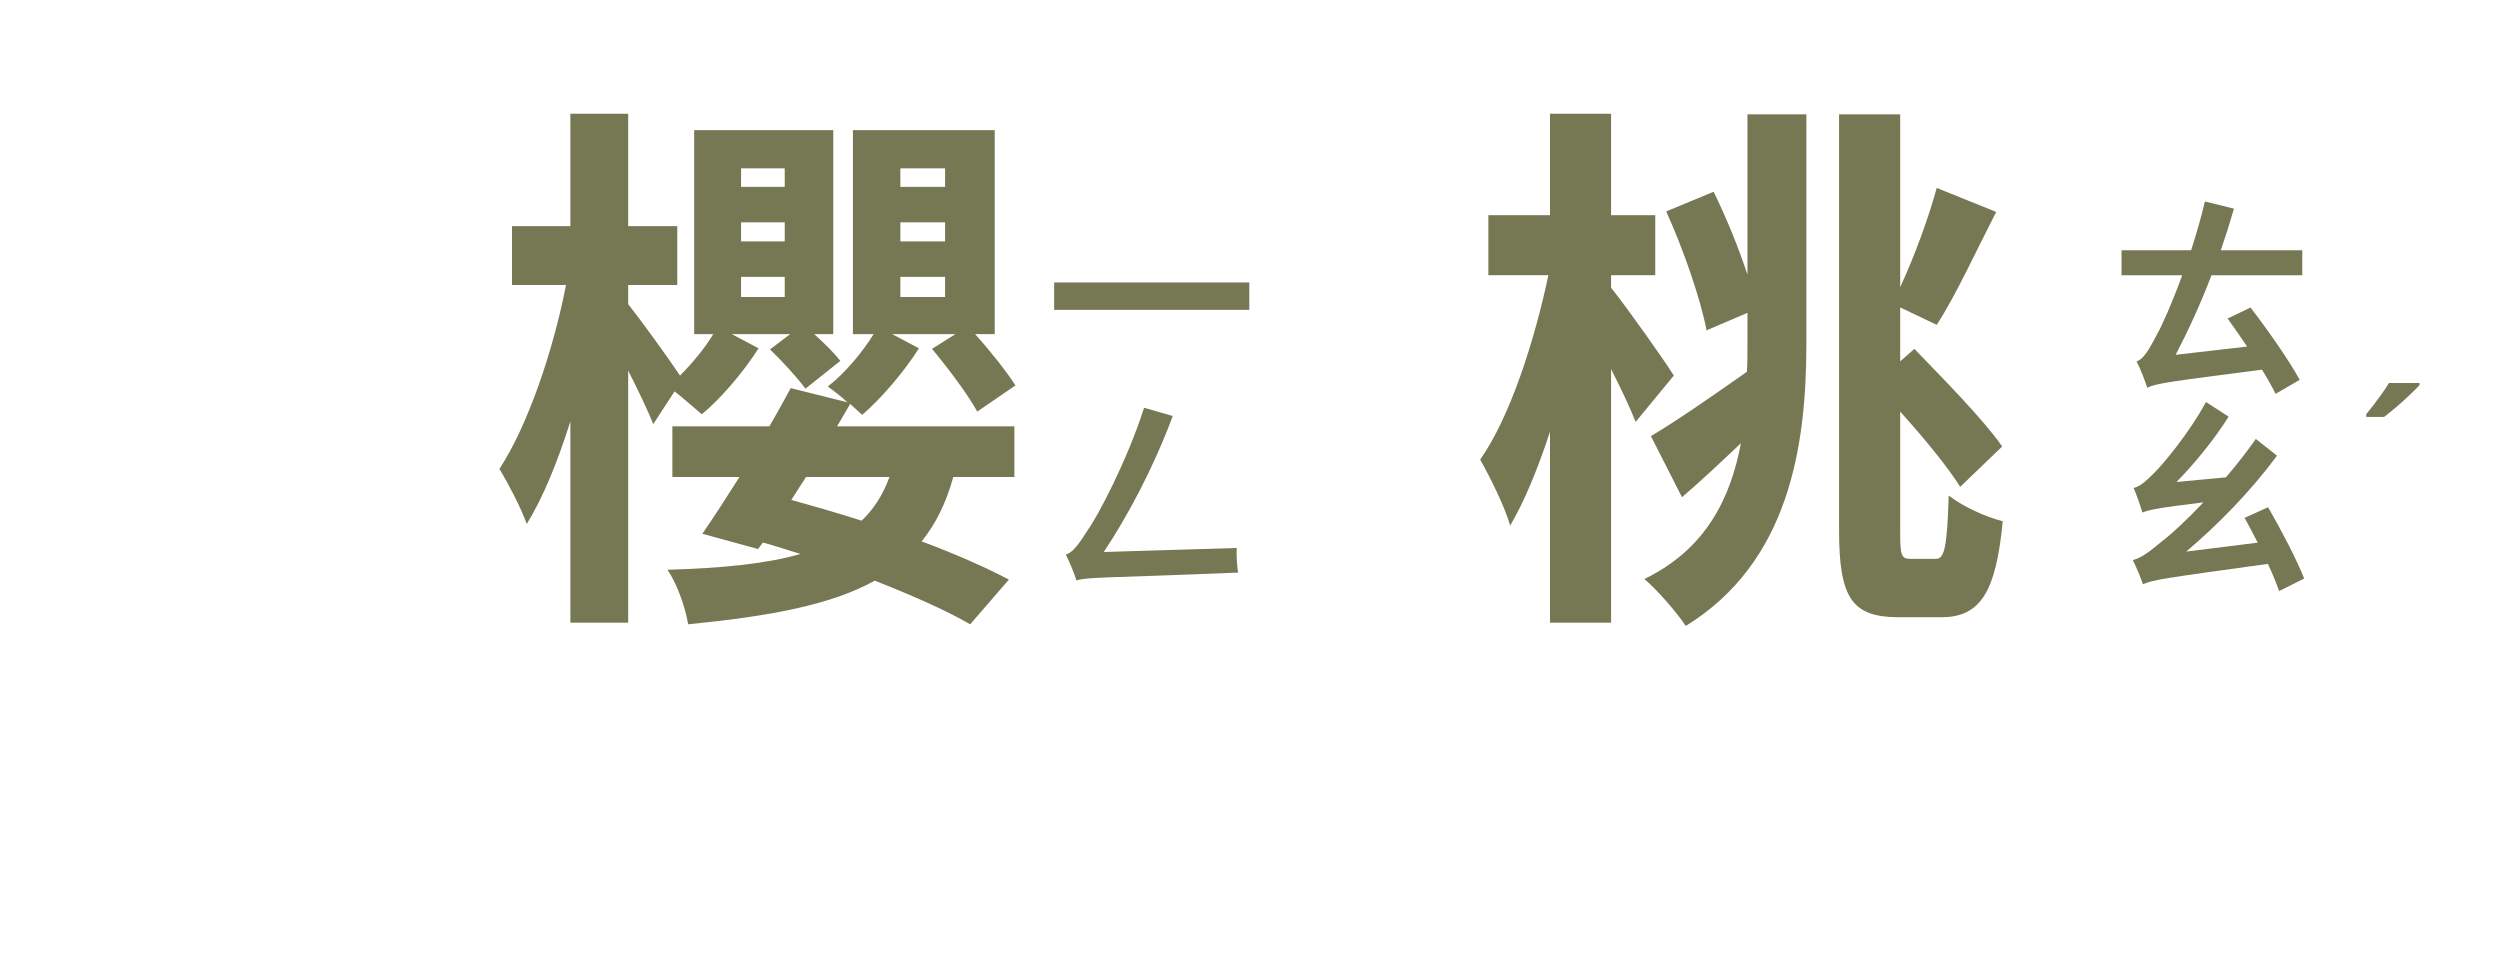
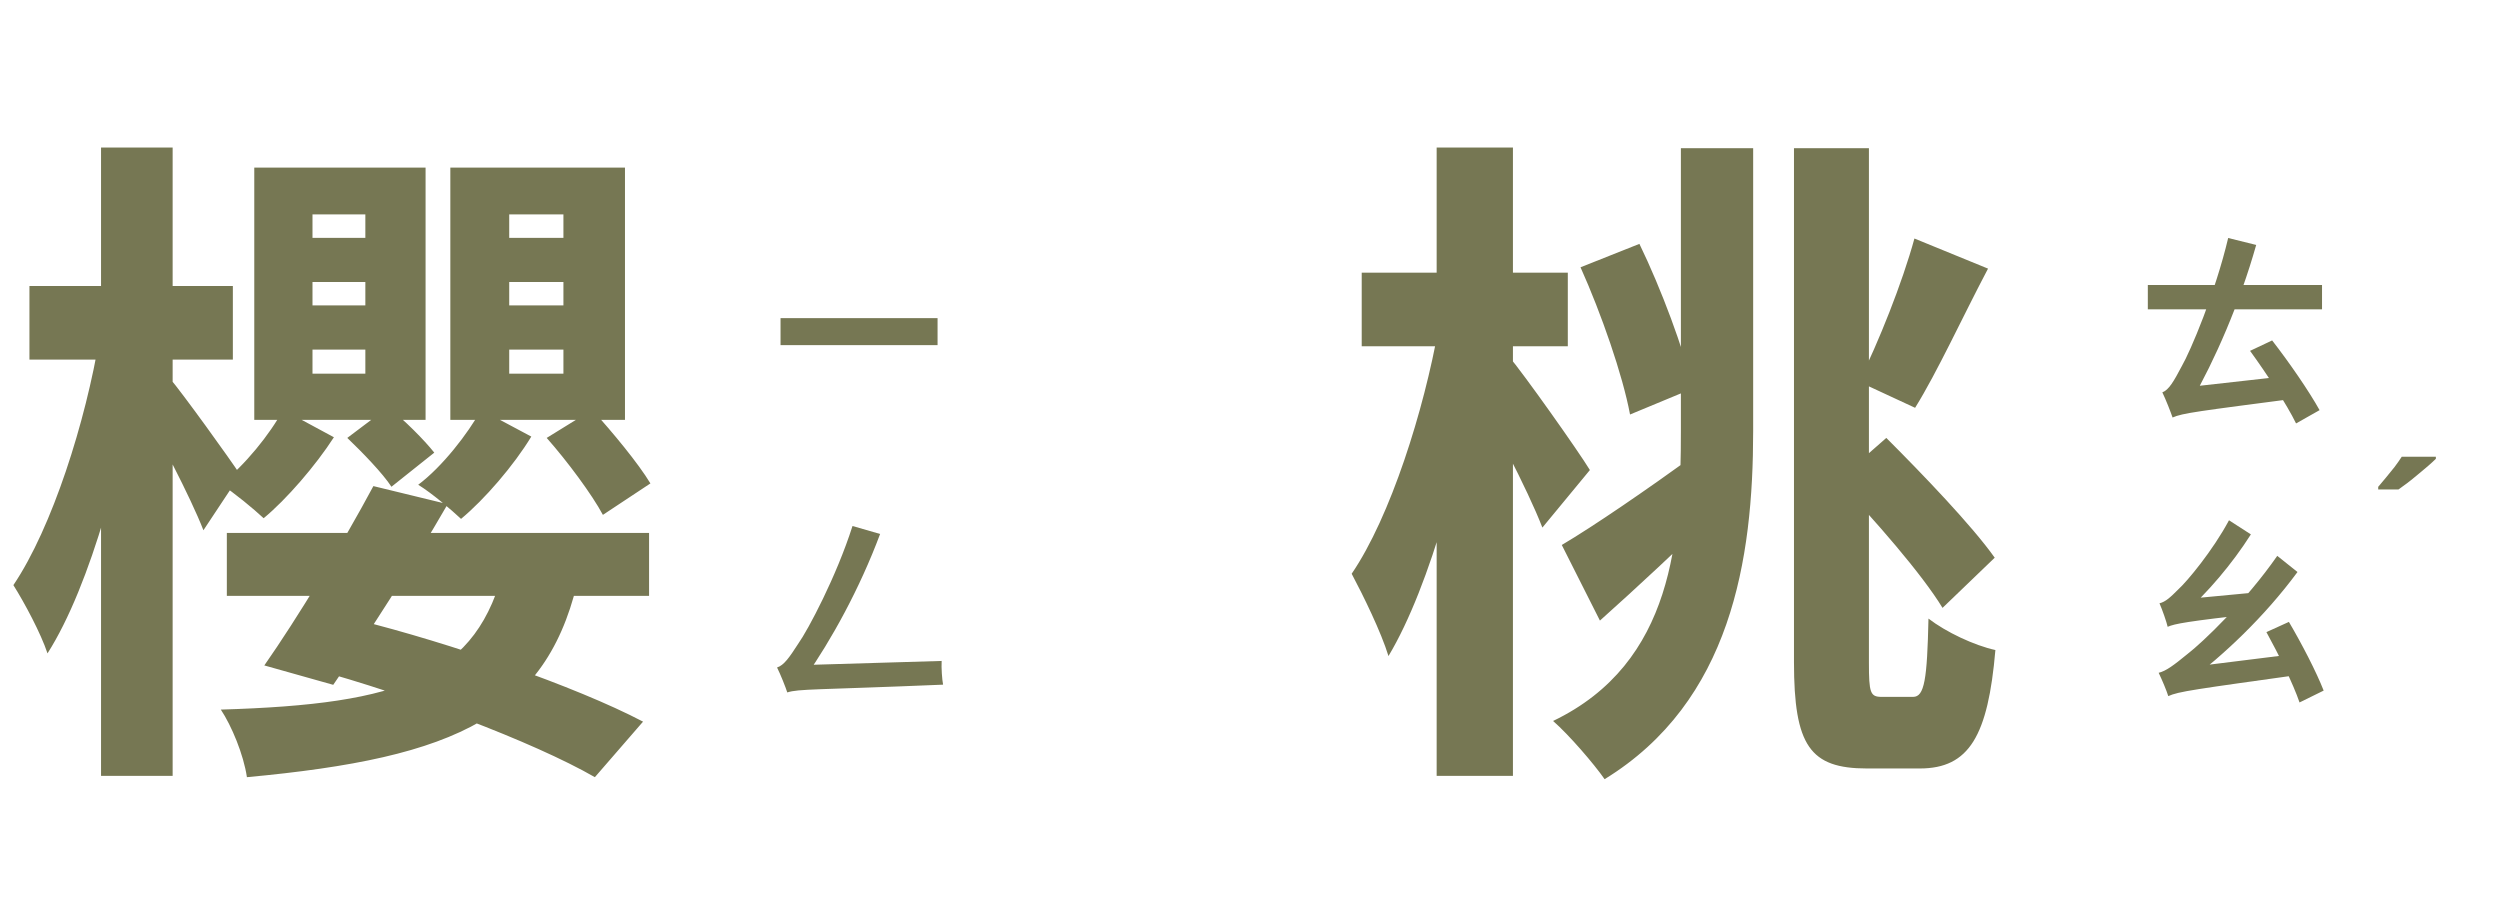
- <svg xmlns="http://www.w3.org/2000/svg" width="165" height="64" viewBox="0 0 165 64" fill="none">
-   <path d="M48.912 18.272H51.792V19.604H48.912V18.272ZM48.912 14.672H51.792V15.932H48.912V14.672ZM48.912 11.108H51.792V12.332H48.912V11.108ZM44.52 25.832C45.168 26.336 45.852 26.948 46.32 27.344C47.544 26.336 49.092 24.536 50.064 22.988L48.3 22.052H52.152L50.82 23.06C51.648 23.852 52.656 24.968 53.16 25.652L55.464 23.816C55.068 23.312 54.42 22.664 53.736 22.052H54.996V8.588H45.816V22.052H47.076C46.536 22.952 45.708 23.96 44.88 24.788C44.196 23.744 42.288 21.116 41.46 20.072V18.812H44.7V14.924H41.46V7.508H37.644V14.924H33.792V18.812H37.356C36.528 23.096 34.836 28.1 32.964 30.944C33.54 31.916 34.368 33.464 34.764 34.58C35.844 32.852 36.816 30.44 37.644 27.812V41.096H41.46V24.464C42.108 25.724 42.756 27.092 43.116 27.992L44.52 25.832ZM58.704 31.484C58.272 32.672 57.66 33.608 56.868 34.364C55.284 33.86 53.664 33.392 52.224 32.996L53.196 31.484H58.704ZM59.424 18.272H62.376V19.604H59.424V18.272ZM59.424 14.672H62.376V15.932H59.424V14.672ZM59.424 11.108H62.376V12.332H59.424V11.108ZM56.112 26.66L56.904 27.38C58.128 26.336 59.676 24.536 60.648 22.988L58.884 22.052H63.06L61.512 23.024C62.592 24.32 63.888 26.048 64.5 27.164L67.02 25.436C66.444 24.536 65.364 23.168 64.356 22.052H65.652V8.588H56.292V22.052H57.66C56.904 23.276 55.716 24.68 54.636 25.508C55.032 25.796 55.5 26.156 55.932 26.552L52.188 25.616C51.756 26.408 51.288 27.272 50.784 28.136H44.376V31.484H48.804C47.94 32.852 47.076 34.184 46.356 35.228L50.028 36.236L50.352 35.804C51.144 36.02 51.972 36.308 52.836 36.56C50.604 37.208 47.724 37.496 44.052 37.604C44.628 38.432 45.204 39.944 45.42 41.204C50.892 40.664 54.888 39.908 57.732 38.324C60.216 39.296 62.484 40.304 64.032 41.204L66.588 38.252C65.076 37.46 63.06 36.56 60.828 35.732C61.764 34.58 62.448 33.176 62.916 31.484H66.948V28.136H55.248L56.112 26.66ZM110.472 24.788C109.896 23.852 107.376 20.288 106.332 18.992V18.164H109.248V14.204H106.332V7.508H102.3V14.204H98.232V18.164H102.192C101.292 22.448 99.672 27.524 97.692 30.332C98.34 31.484 99.312 33.428 99.672 34.688C100.608 33.104 101.508 30.908 102.3 28.496V41.096H106.332V24.356C106.98 25.652 107.592 26.912 107.952 27.848L110.472 24.788ZM115.332 18.128C114.756 16.364 113.928 14.348 113.1 12.656L109.968 13.952C111.084 16.4 112.236 19.712 112.632 21.8L115.332 20.648V22.7C115.332 23.276 115.332 23.924 115.296 24.536C112.956 26.192 110.544 27.848 108.96 28.784L111.012 32.816C112.272 31.736 113.568 30.512 114.9 29.252C114.216 32.888 112.596 36.236 108.528 38.216C109.356 38.9 110.688 40.448 111.264 41.312C118.032 37.136 119.22 29.576 119.22 22.7V7.544H115.332V18.128ZM126.096 36.884C125.484 36.884 125.412 36.668 125.412 35.084V27.164C126.996 28.928 128.544 30.8 129.372 32.132L132.144 29.468C130.956 27.74 128.292 25.04 126.348 23.024L125.412 23.852V20.288L127.824 21.44C129.048 19.568 130.416 16.58 131.748 13.988L127.824 12.404C127.284 14.384 126.348 16.94 125.412 18.956V7.544H121.38V35.048C121.38 39.476 122.244 40.736 125.304 40.736H128.148C130.776 40.736 131.748 38.936 132.18 34.4C131.028 34.112 129.552 33.428 128.616 32.708C128.508 35.948 128.364 36.884 127.788 36.884H126.096Z" fill="#767753" />
-   <path d="M69.574 18.644V20.45H82.454V18.644H69.574ZM72.85 36.432C74.474 33.982 76.154 30.818 77.4 27.458L75.51 26.912C74.404 30.384 72.458 34.052 71.8 34.976C71.198 35.914 70.82 36.46 70.344 36.6C70.596 37.076 70.946 37.972 71.044 38.308C71.828 38.07 72.976 38.154 81.712 37.79C81.656 37.426 81.586 36.628 81.628 36.166L72.85 36.432Z" fill="#767753" />
-   <path d="M151.95 18.168V16.516H146.574C146.882 15.62 147.176 14.696 147.442 13.772L145.524 13.296C145.272 14.374 144.95 15.466 144.614 16.516H140.022V18.168H144.026C143.354 20.016 142.682 21.514 142.36 22.074C141.814 23.11 141.478 23.698 141.016 23.852C141.268 24.342 141.618 25.238 141.716 25.588C142.388 25.28 143.284 25.182 149.29 24.398C149.654 24.986 149.962 25.532 150.186 25.994L151.782 25.07C151.082 23.796 149.71 21.822 148.534 20.296L147.022 21.024C147.428 21.584 147.876 22.228 148.31 22.872L143.592 23.418C144.404 21.864 145.23 20.072 145.958 18.168H151.95ZM152.076 38.182C151.572 36.908 150.564 34.99 149.696 33.478L148.142 34.178C148.422 34.682 148.716 35.242 149.01 35.816L144.292 36.404C146.35 34.654 148.464 32.526 150.284 30.076L148.884 28.97C148.268 29.852 147.596 30.706 146.91 31.504L143.648 31.812C144.88 30.552 146.112 29.04 147.092 27.5L145.594 26.534C144.474 28.606 142.71 30.706 142.136 31.252C141.59 31.798 141.24 32.106 140.82 32.204C141.016 32.666 141.31 33.492 141.394 33.828C141.8 33.66 142.388 33.52 145.426 33.156C144.278 34.374 143.256 35.298 142.738 35.69C141.828 36.446 141.296 36.838 140.764 36.964C141.002 37.426 141.324 38.224 141.436 38.56C142.108 38.252 143.018 38.14 149.682 37.216C149.99 37.874 150.242 38.504 150.424 39.008L152.076 38.182Z" fill="#767753" />
-   <path d="M159.688 25.416C159.538 25.584 159.319 25.803 159.03 26.074C158.75 26.345 158.456 26.611 158.148 26.872C157.84 27.133 157.574 27.348 157.35 27.516H156.174V27.334C156.314 27.166 156.477 26.961 156.664 26.718C156.85 26.475 157.032 26.228 157.21 25.976C157.396 25.715 157.55 25.481 157.672 25.276H159.688V25.416Z" fill="#767753" />
+ <svg xmlns="http://www.w3.org/2000/svg" width="269" height="98" viewBox="0 0 269 98" fill="none">
+   <path d="M83.986 34.232V37.136H100.882V34.232H83.986ZM84.712 74.506C84.712 73.978 86.67 72.922 86.67 72.922V72.834C89.442 68.874 92.5 63.352 94.7 57.456L91.73 56.598C89.992 62.054 86.934 67.796 85.9 69.248C84.932 70.744 84.36 71.58 83.612 71.822C83.986 72.57 84.536 73.956 84.712 74.506ZM84.712 74.506C85.944 74.11 87.726 74.242 101.476 73.67C101.366 73.12 101.278 71.844 101.322 71.118L86.494 71.558L84.668 72.46L84.712 74.506Z" fill="#767753" />
+   <path d="M242.106 37.752C243.866 40.172 246.066 43.516 247.056 45.562L249.586 44.132C248.464 42.108 246.33 39.006 244.482 36.63L242.106 37.752ZM233.768 44.924C233.768 44.396 235.77 43.252 235.77 43.252V43.186C238.3 38.786 240.984 32.67 242.766 26.356L239.752 25.608C238.366 31.482 235.682 37.818 234.758 39.402C233.9 41.03 233.372 41.954 232.668 42.218C233.042 42.988 233.592 44.396 233.768 44.924ZM233.768 44.924C234.868 44.44 236.408 44.264 247.496 42.812C247.298 42.24 246.968 41.118 246.858 40.37L235.264 41.668L233.636 42.658L233.768 44.924ZM231.106 30.668V33.286H249.85V30.668H231.106ZM243.866 68.016C245.164 70.37 246.748 73.582 247.43 75.584L250.026 74.308C249.234 72.284 247.672 69.27 246.286 66.916L243.866 68.016ZM233.306 74.902C233.306 74.396 235.264 73.582 235.264 73.582V73.516C239.268 70.48 243.602 66.432 247.21 61.548L245.032 59.81C241.666 64.672 236.98 69.138 235.374 70.37C233.922 71.558 233.086 72.196 232.272 72.394C232.624 73.12 233.152 74.374 233.306 74.902ZM233.306 74.902C234.428 74.396 235.99 74.198 248.266 72.482C248.068 71.954 247.76 70.964 247.628 70.282L234.736 71.888L233.196 72.812L233.306 74.902ZM233.24 67.444C233.24 66.96 234.934 66.146 234.934 66.146V66.08C237.486 63.836 240.17 60.69 242.194 57.5L239.84 55.982C238.102 59.238 235.33 62.56 234.406 63.396C233.548 64.254 233.02 64.76 232.36 64.914C232.668 65.618 233.13 66.938 233.24 67.444ZM233.24 67.444C234.01 67.114 235.22 66.872 243.008 65.992C243.14 65.442 243.514 64.32 243.866 63.638L234.56 64.518L233.13 65.354L233.24 67.444Z" fill="#767753" />
+   <path d="M262.099 49.368C261.893 49.573 261.622 49.823 261.285 50.116C260.947 50.409 260.581 50.717 260.185 51.04C259.803 51.363 259.422 51.671 259.041 51.964C258.674 52.243 258.351 52.477 258.073 52.668H255.895V52.382C256.129 52.103 256.401 51.781 256.709 51.414C257.031 51.033 257.347 50.644 257.655 50.248C257.963 49.837 258.219 49.471 258.425 49.148H262.099V49.368Z" fill="#767753" />
+   <path d="M24.408 57.344V64.112H69.84V57.344H24.408ZM33.624 30.344H39.312V32.864H33.624V30.344ZM33.624 37.616H39.312V40.208H33.624V37.616ZM33.624 23.072H39.312V25.592H33.624V23.072ZM27.36 18.032V45.176H45.792V18.032H27.36ZM54.792 30.344H60.624V32.864H54.792V30.344ZM54.792 37.616H60.624V40.208H54.792V37.616ZM54.792 23.072H60.624V25.592H54.792V23.072ZM48.456 18.032V45.176H67.248V18.032H48.456ZM40.176 52.304C36.864 58.496 31.968 66.56 28.44 71.6L35.856 73.688C39.384 68.576 44.352 60.872 48.168 54.248L40.176 52.304ZM37.368 47.12C39.024 48.704 41.184 50.936 42.12 52.376L46.728 48.704C45.648 47.336 43.488 45.176 41.76 43.808L37.368 47.12ZM58.824 47.12C61.056 49.64 63.72 53.24 64.872 55.4L69.984 52.016C68.688 49.856 65.88 46.472 63.72 44.096L58.824 47.12ZM33.624 71.96C43.92 74.768 57.384 79.808 64.008 83.624L69.192 77.648C61.92 73.832 48.312 69.152 38.448 66.704L33.624 71.96ZM51.768 44.096C50.328 46.688 47.592 50.216 45 52.16C46.512 53.096 48.528 54.824 49.608 55.832C52.128 53.744 55.296 50.072 57.168 46.976L51.768 44.096ZM30.456 44.096C29.088 46.688 26.28 50.144 23.76 52.088C25.2 53.024 27.288 54.752 28.368 55.76C30.816 53.744 33.984 50.072 35.928 47.048L30.456 44.096ZM3.168 30.776V38.696H25.056V30.776H3.168ZM10.872 15.872V83.48H18.576V15.872H10.872ZM10.728 36.248C9.216 45.392 5.616 56.768 1.44 62.96C2.664 64.904 4.392 68.144 5.112 70.304C9.792 62.96 13.464 49.064 15.192 37.76L10.728 36.248ZM18.216 40.64L15.12 43.736C16.848 46.472 20.52 53.528 21.888 57.056L25.848 51.08C24.768 49.424 19.584 42.224 18.216 40.64ZM54.288 60.8C51.408 72.896 43.2 75.776 23.76 76.352C24.912 78.08 26.208 81.176 26.568 83.624C49.104 81.536 59.256 77.072 62.424 61.304L54.288 60.8ZM146.52 29.336V37.256H168.696V29.336H146.52ZM154.584 15.872V83.48H162.792V15.872H154.584ZM154.8 35.24C153.216 44.168 149.616 55.616 145.44 61.736C146.664 64.04 148.608 68 149.4 70.592C153.936 63.032 157.752 48.776 159.48 37.04L154.8 35.24ZM162.288 38.264L158.184 41.504C160.344 44.96 164.376 52.664 165.96 56.768L171.072 50.576C169.848 48.56 163.944 40.208 162.288 38.264ZM197.712 51.728C201.672 55.904 206.784 61.736 209.016 65.408L214.632 60.008C212.184 56.552 206.928 51.08 202.968 47.12L197.712 51.728ZM170.064 28.76C172.296 33.728 174.6 40.352 175.392 44.6L182.16 41.792C181.152 37.544 178.776 31.136 176.4 26.24L170.064 28.76ZM205.992 25.664C204.696 30.416 202.104 36.896 200.016 41.072L206.064 43.88C208.44 40.064 211.176 34.088 213.912 28.904L205.992 25.664ZM193.032 15.944V71.24C193.032 80.24 194.76 82.688 200.88 82.688C202.104 82.688 205.344 82.688 206.568 82.688C211.896 82.688 213.912 79.16 214.704 69.944C212.4 69.44 209.376 68 207.504 66.56C207.36 73.112 207.072 74.984 205.848 74.984C205.272 74.984 202.968 74.984 202.464 74.984C201.24 74.984 201.096 74.552 201.096 71.312V15.944H193.032ZM168.048 58.64L172.152 66.776C176.184 63.176 180.648 59 184.896 54.896L182.304 48.992C177.12 52.736 171.576 56.552 168.048 58.64ZM180.864 15.944V46.328C180.864 57.848 180.144 71.312 167.112 77.576C168.84 79.088 171.504 82.184 172.656 83.84C186.264 75.488 188.64 60.224 188.64 46.4V15.944H180.864Z" fill="#767753" />
</svg>
